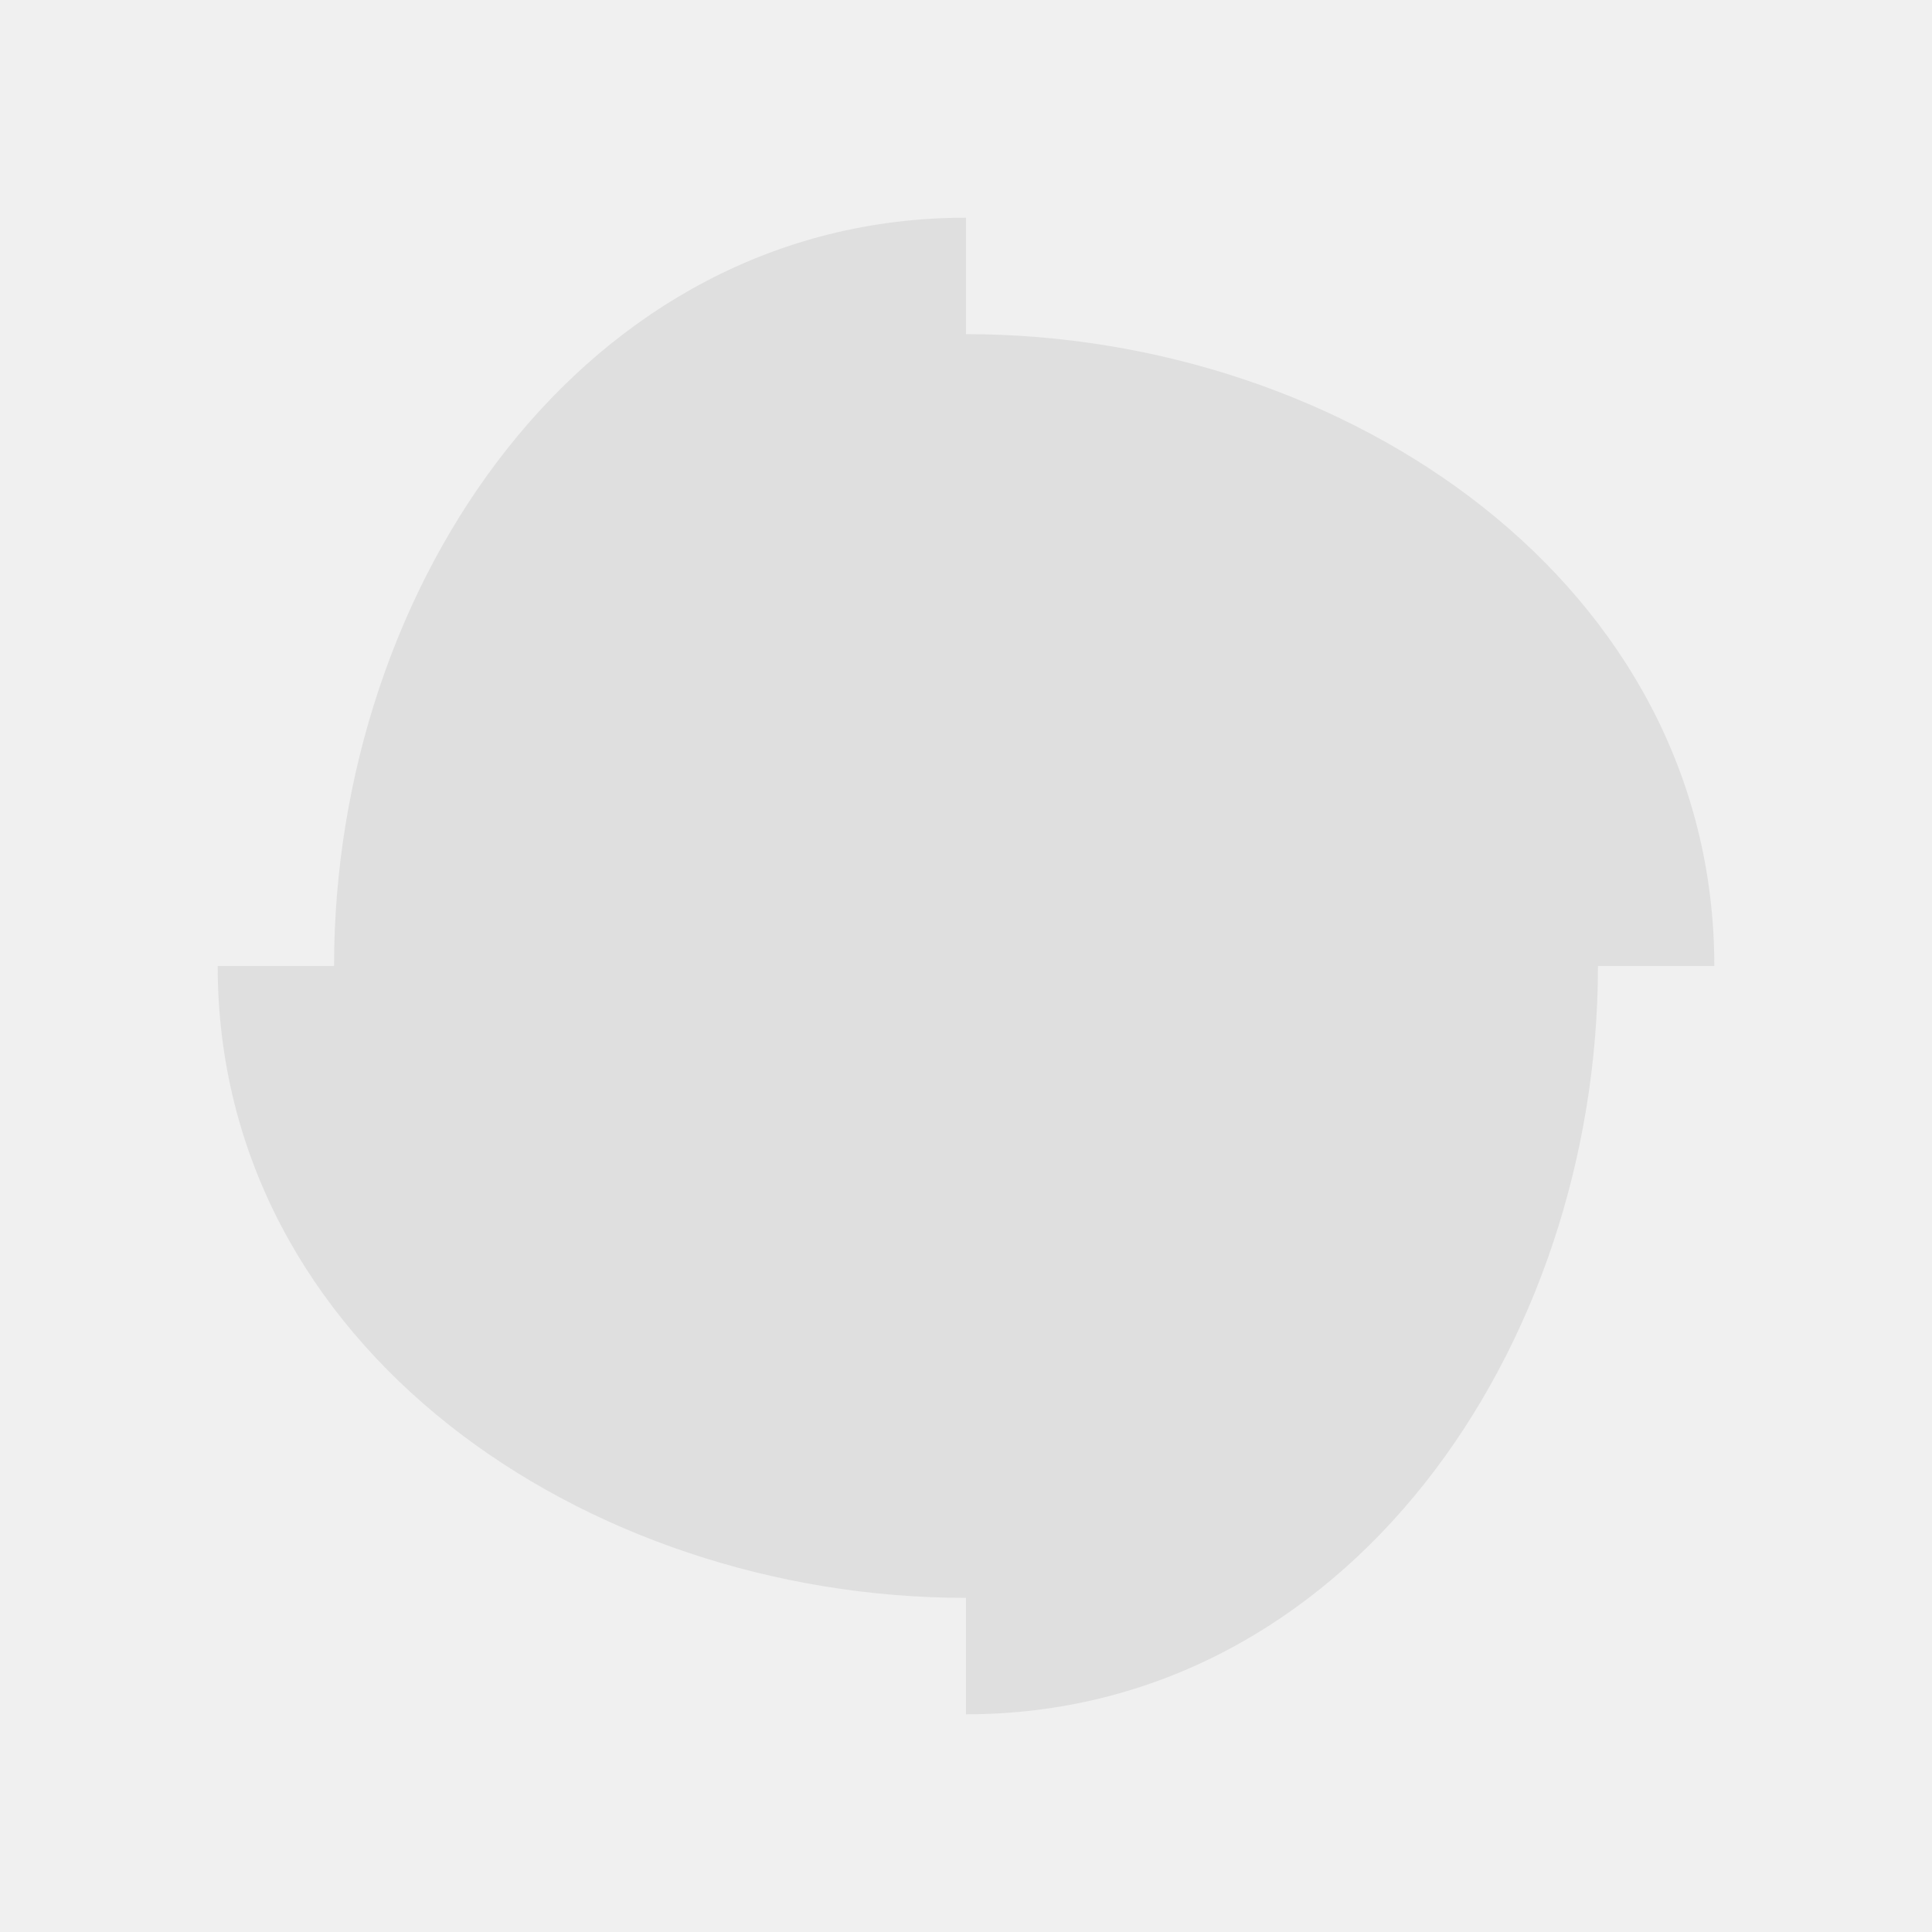
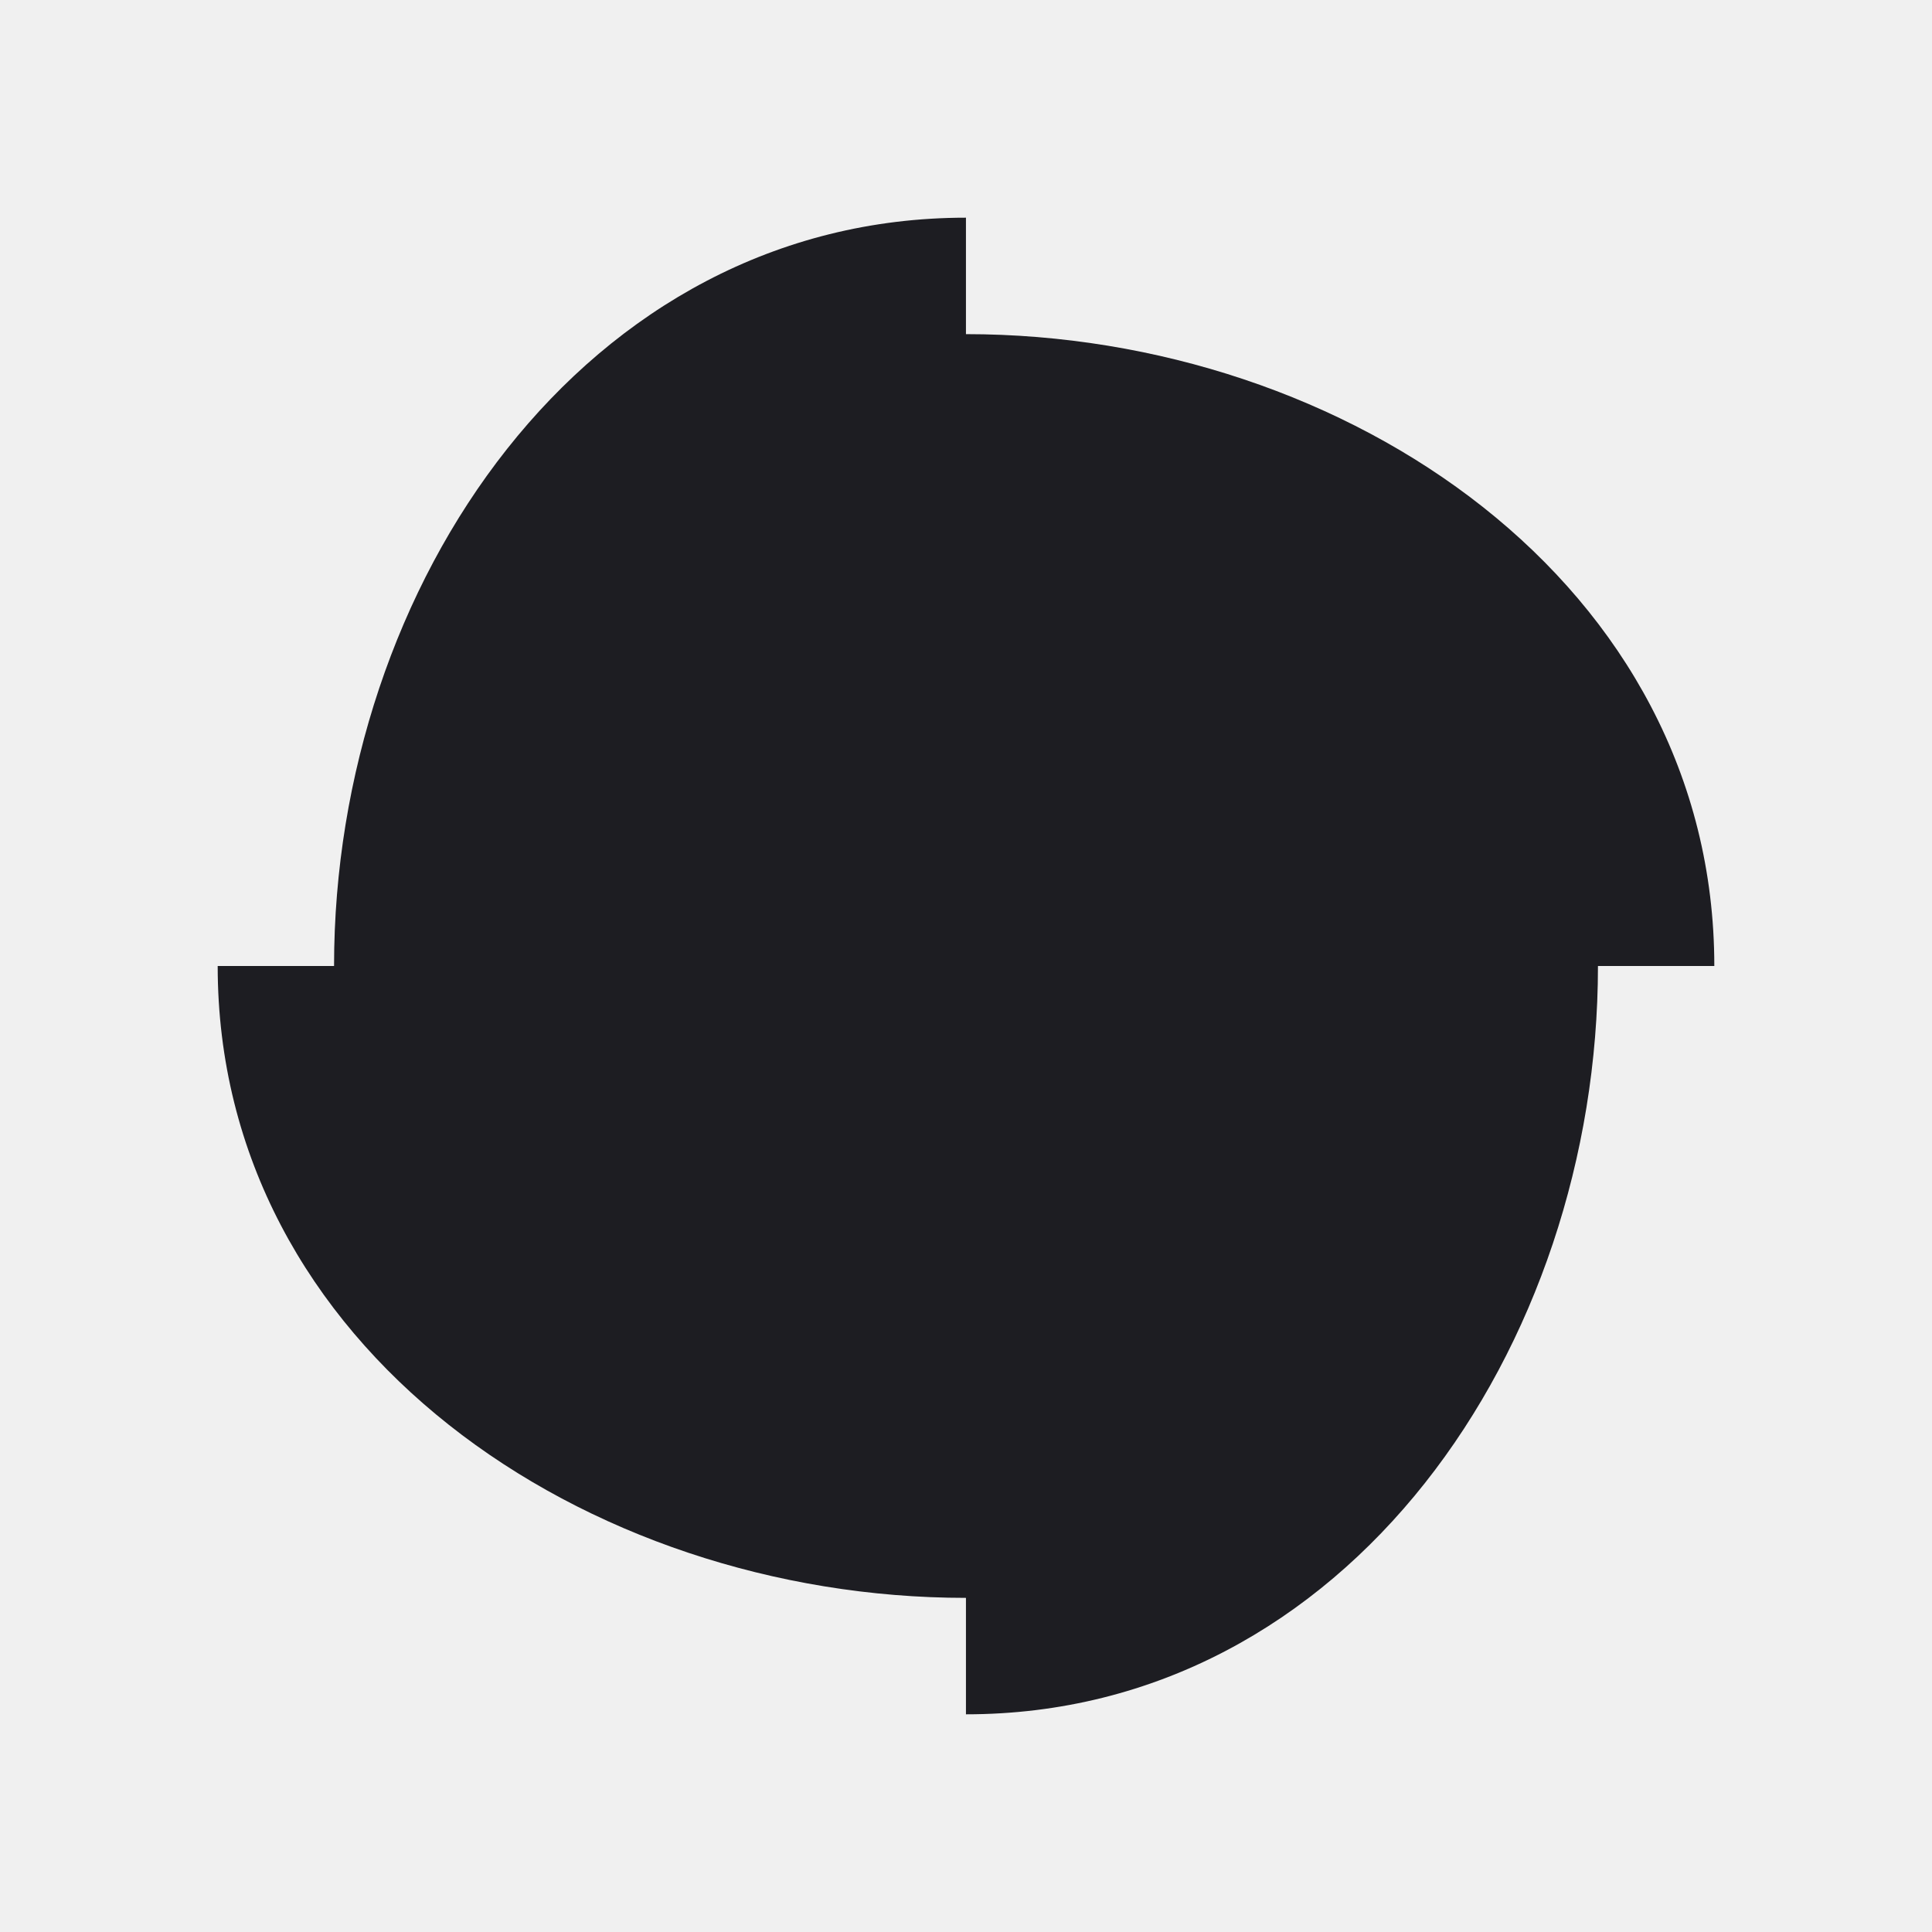
<svg xmlns="http://www.w3.org/2000/svg" width="160" height="160" viewBox="0 0 160 160" fill="none">
  <g clipPath="url(#clip0_8799_18981)">
-     <path d="M79.996 141.972V132.329C48.431 132.329 18.028 111.564 18.028 80H27.665C27.665 48.437 48.431 18.028 79.996 18.028V27.672C111.562 27.672 141.972 48.437 141.972 80H132.336C132.336 111.564 111.562 141.972 79.996 141.972Z" fill="#1D1D22" fill-opacity="0.08" />
+     <path d="M79.996 141.972V132.329C48.431 132.329 18.028 111.564 18.028 80H27.665C27.665 48.437 48.431 18.028 79.996 18.028V27.672C111.562 27.672 141.972 48.437 141.972 80H132.336C132.336 111.564 111.562 141.972 79.996 141.972Z" fill="#1D1D22" fillOpacity="0.08" />
  </g>
  <defs>
    <clipPath id="clip0_8799_18981">
      <rect width="123.944" height="123.944" fill="white" transform="translate(18.0283 18.0283)" />
    </clipPath>
  </defs>
</svg>
